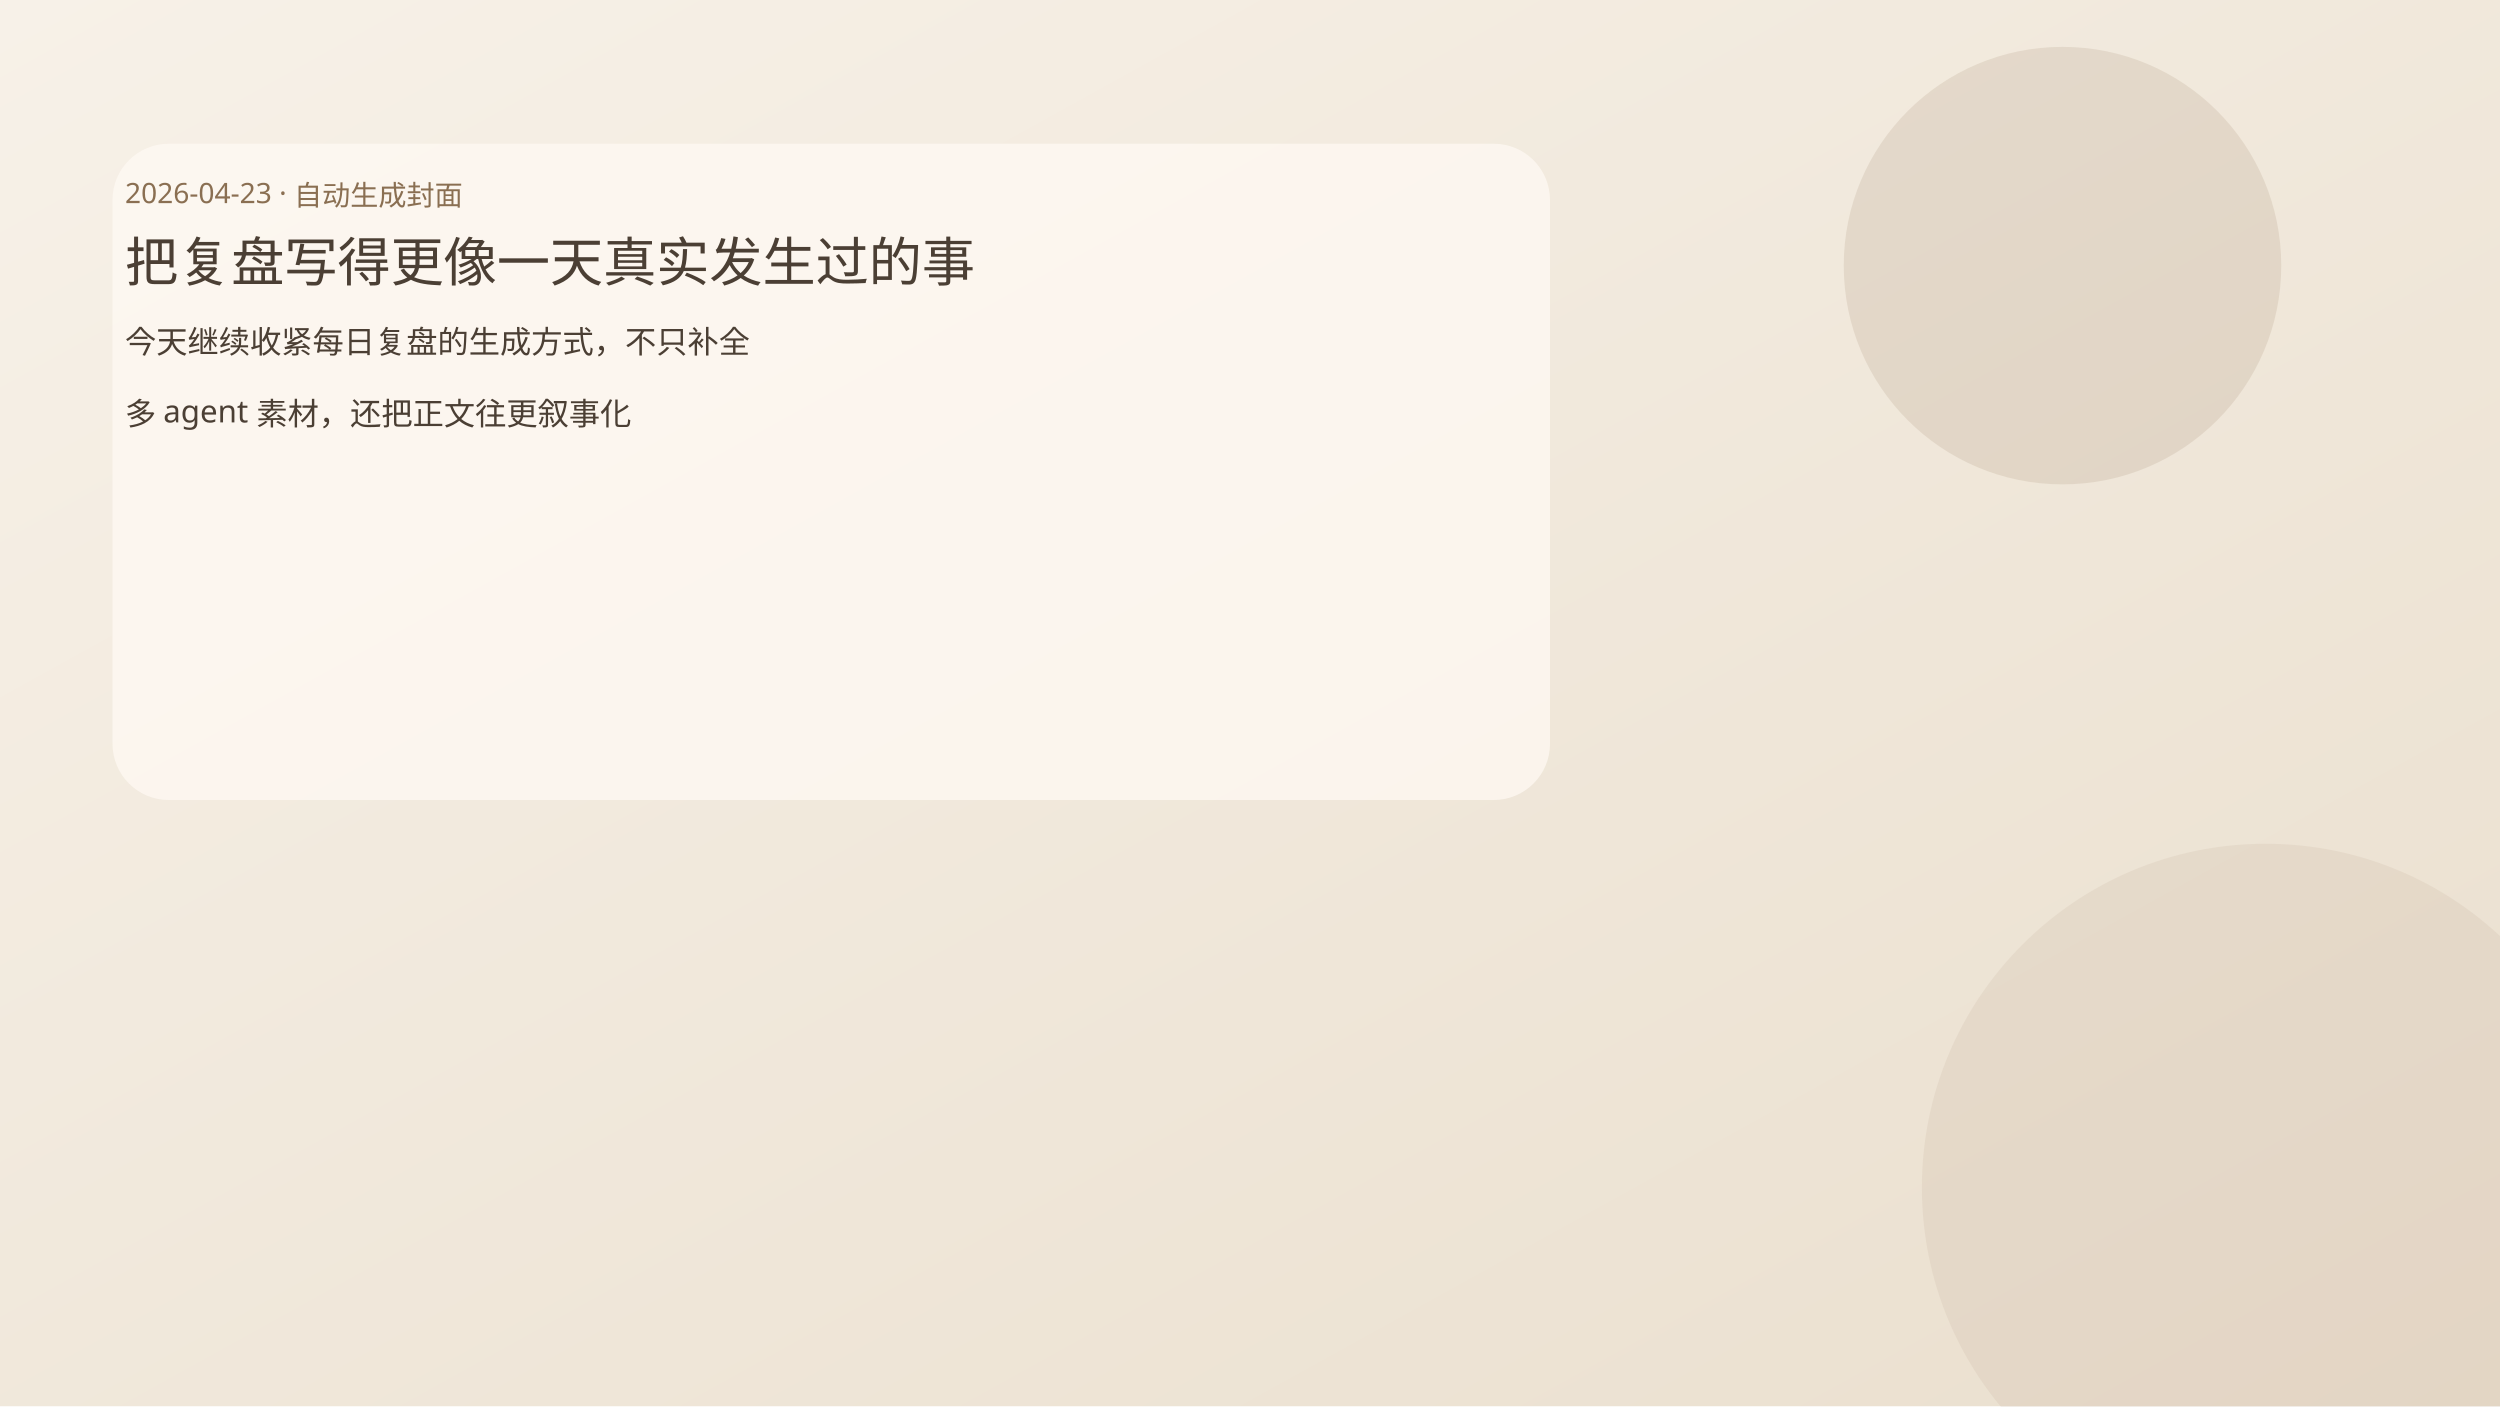
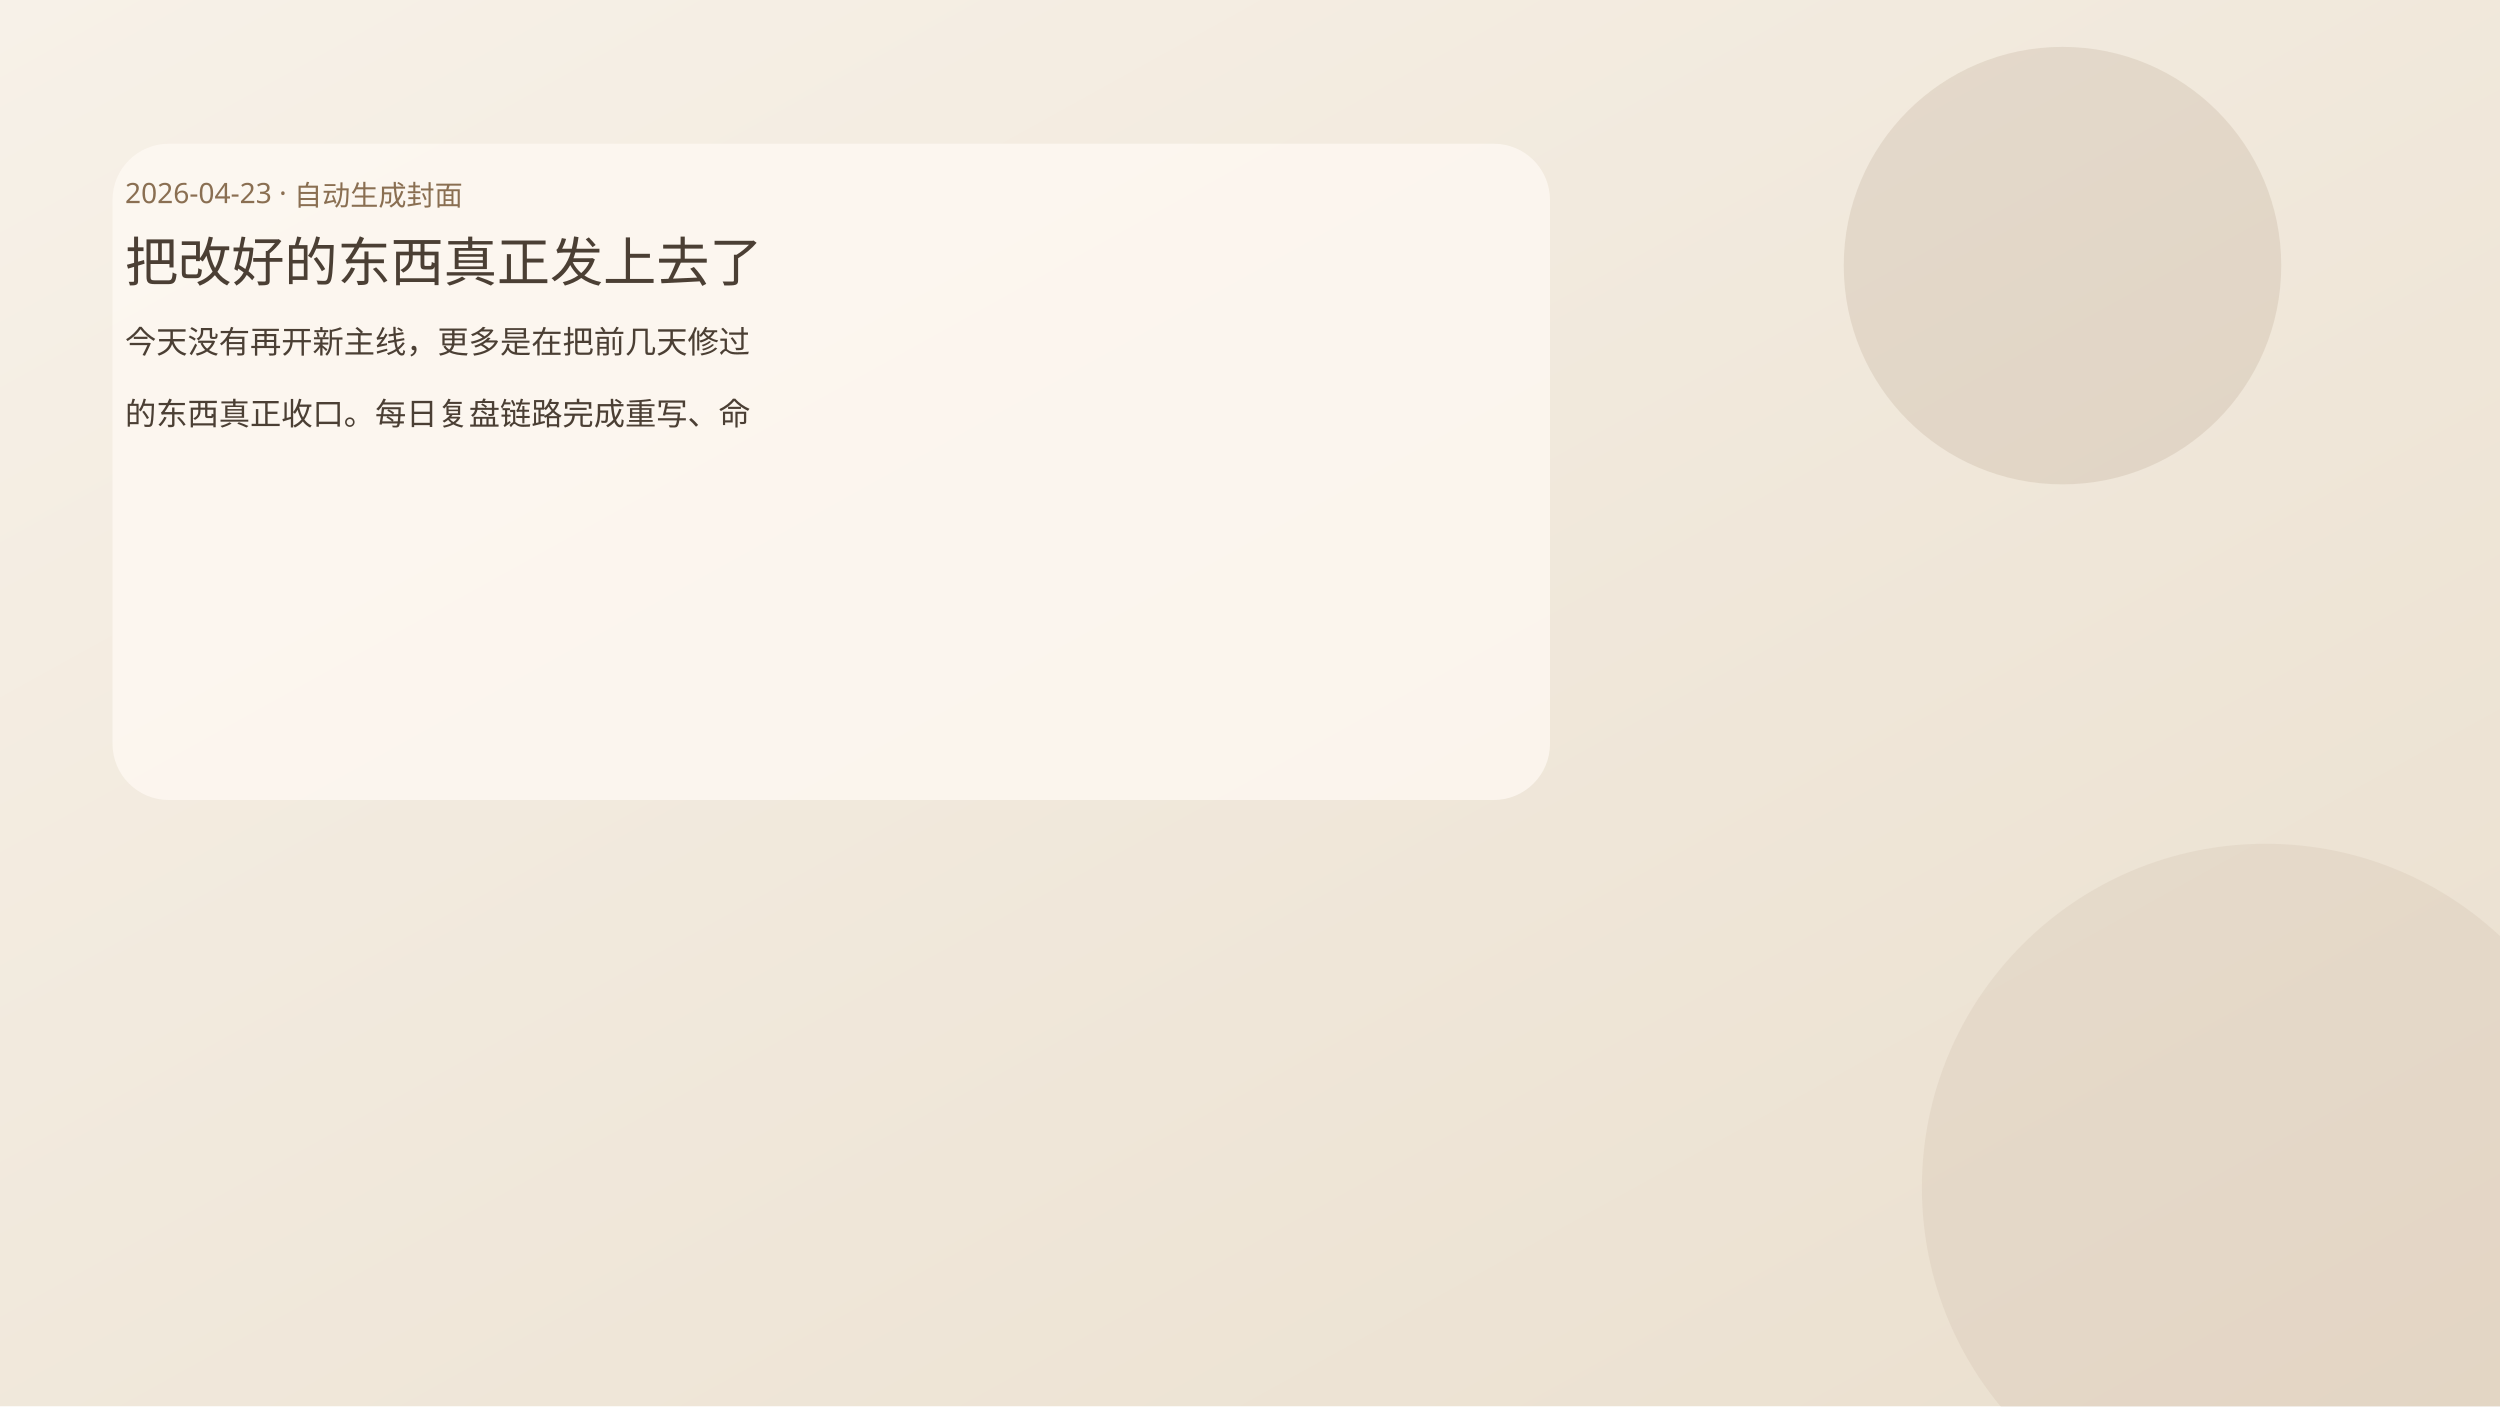
<svg xmlns="http://www.w3.org/2000/svg" width="1600" height="900" viewBox="0 0 1600 900">
  <defs>
    <linearGradient id="bg" x1="0" y1="0" x2="1" y2="1">
      <stop offset="0%" stop-color="#f7f1e8" />
      <stop offset="100%" stop-color="#eadfce" />
    </linearGradient>
  </defs>
  <rect width="1600" height="900" fill="url(#bg)" />
  <circle cx="1320" cy="170" r="140" fill="#8a6f52" fill-opacity="0.14" />
  <circle cx="1450" cy="760" r="220" fill="#8a6f52" fill-opacity="0.08" />
  <rect x="72" y="92" width="920" height="420" rx="36" fill="#fffaf4" fill-opacity="0.72" />
  <text x="80" y="130" font-size="18" fill="#8a6f52" font-family="PingFang SC, Microsoft YaHei, sans-serif">2026-04-23 · 自动生成封面</text>
-   <text x="80" y="180" font-size="34" fill="#4b3f34" font-family="PingFang SC, Microsoft YaHei, sans-serif">把复盘写得更像一天真实发生过的事</text>
-   <text x="80" y="226" font-size="20" fill="#4b3f34" font-family="PingFang SC, Microsoft YaHei, sans-serif">今天继续收紧每日复盘的生成方式，不只补全</text>
-   <text x="80" y="272" font-size="20" fill="#4b3f34" font-family="PingFang SC, Microsoft YaHei, sans-serif">多 agent 素材，还把正文往更叙事化</text>
+   <text x="80" y="180" font-size="34" fill="#4b3f34" font-family="PingFang SC, Microsoft YaHei, sans-serif">把改好的东西真正发上去了</text>
+   <text x="80" y="226" font-size="20" fill="#4b3f34" font-family="PingFang SC, Microsoft YaHei, sans-serif">今天没有再开新主线，更多是在把前几天修过</text>
+   <text x="80" y="272" font-size="20" fill="#4b3f34" font-family="PingFang SC, Microsoft YaHei, sans-serif">的东西真正收口。每日复盘链路完成重写、命</text>
</svg>
